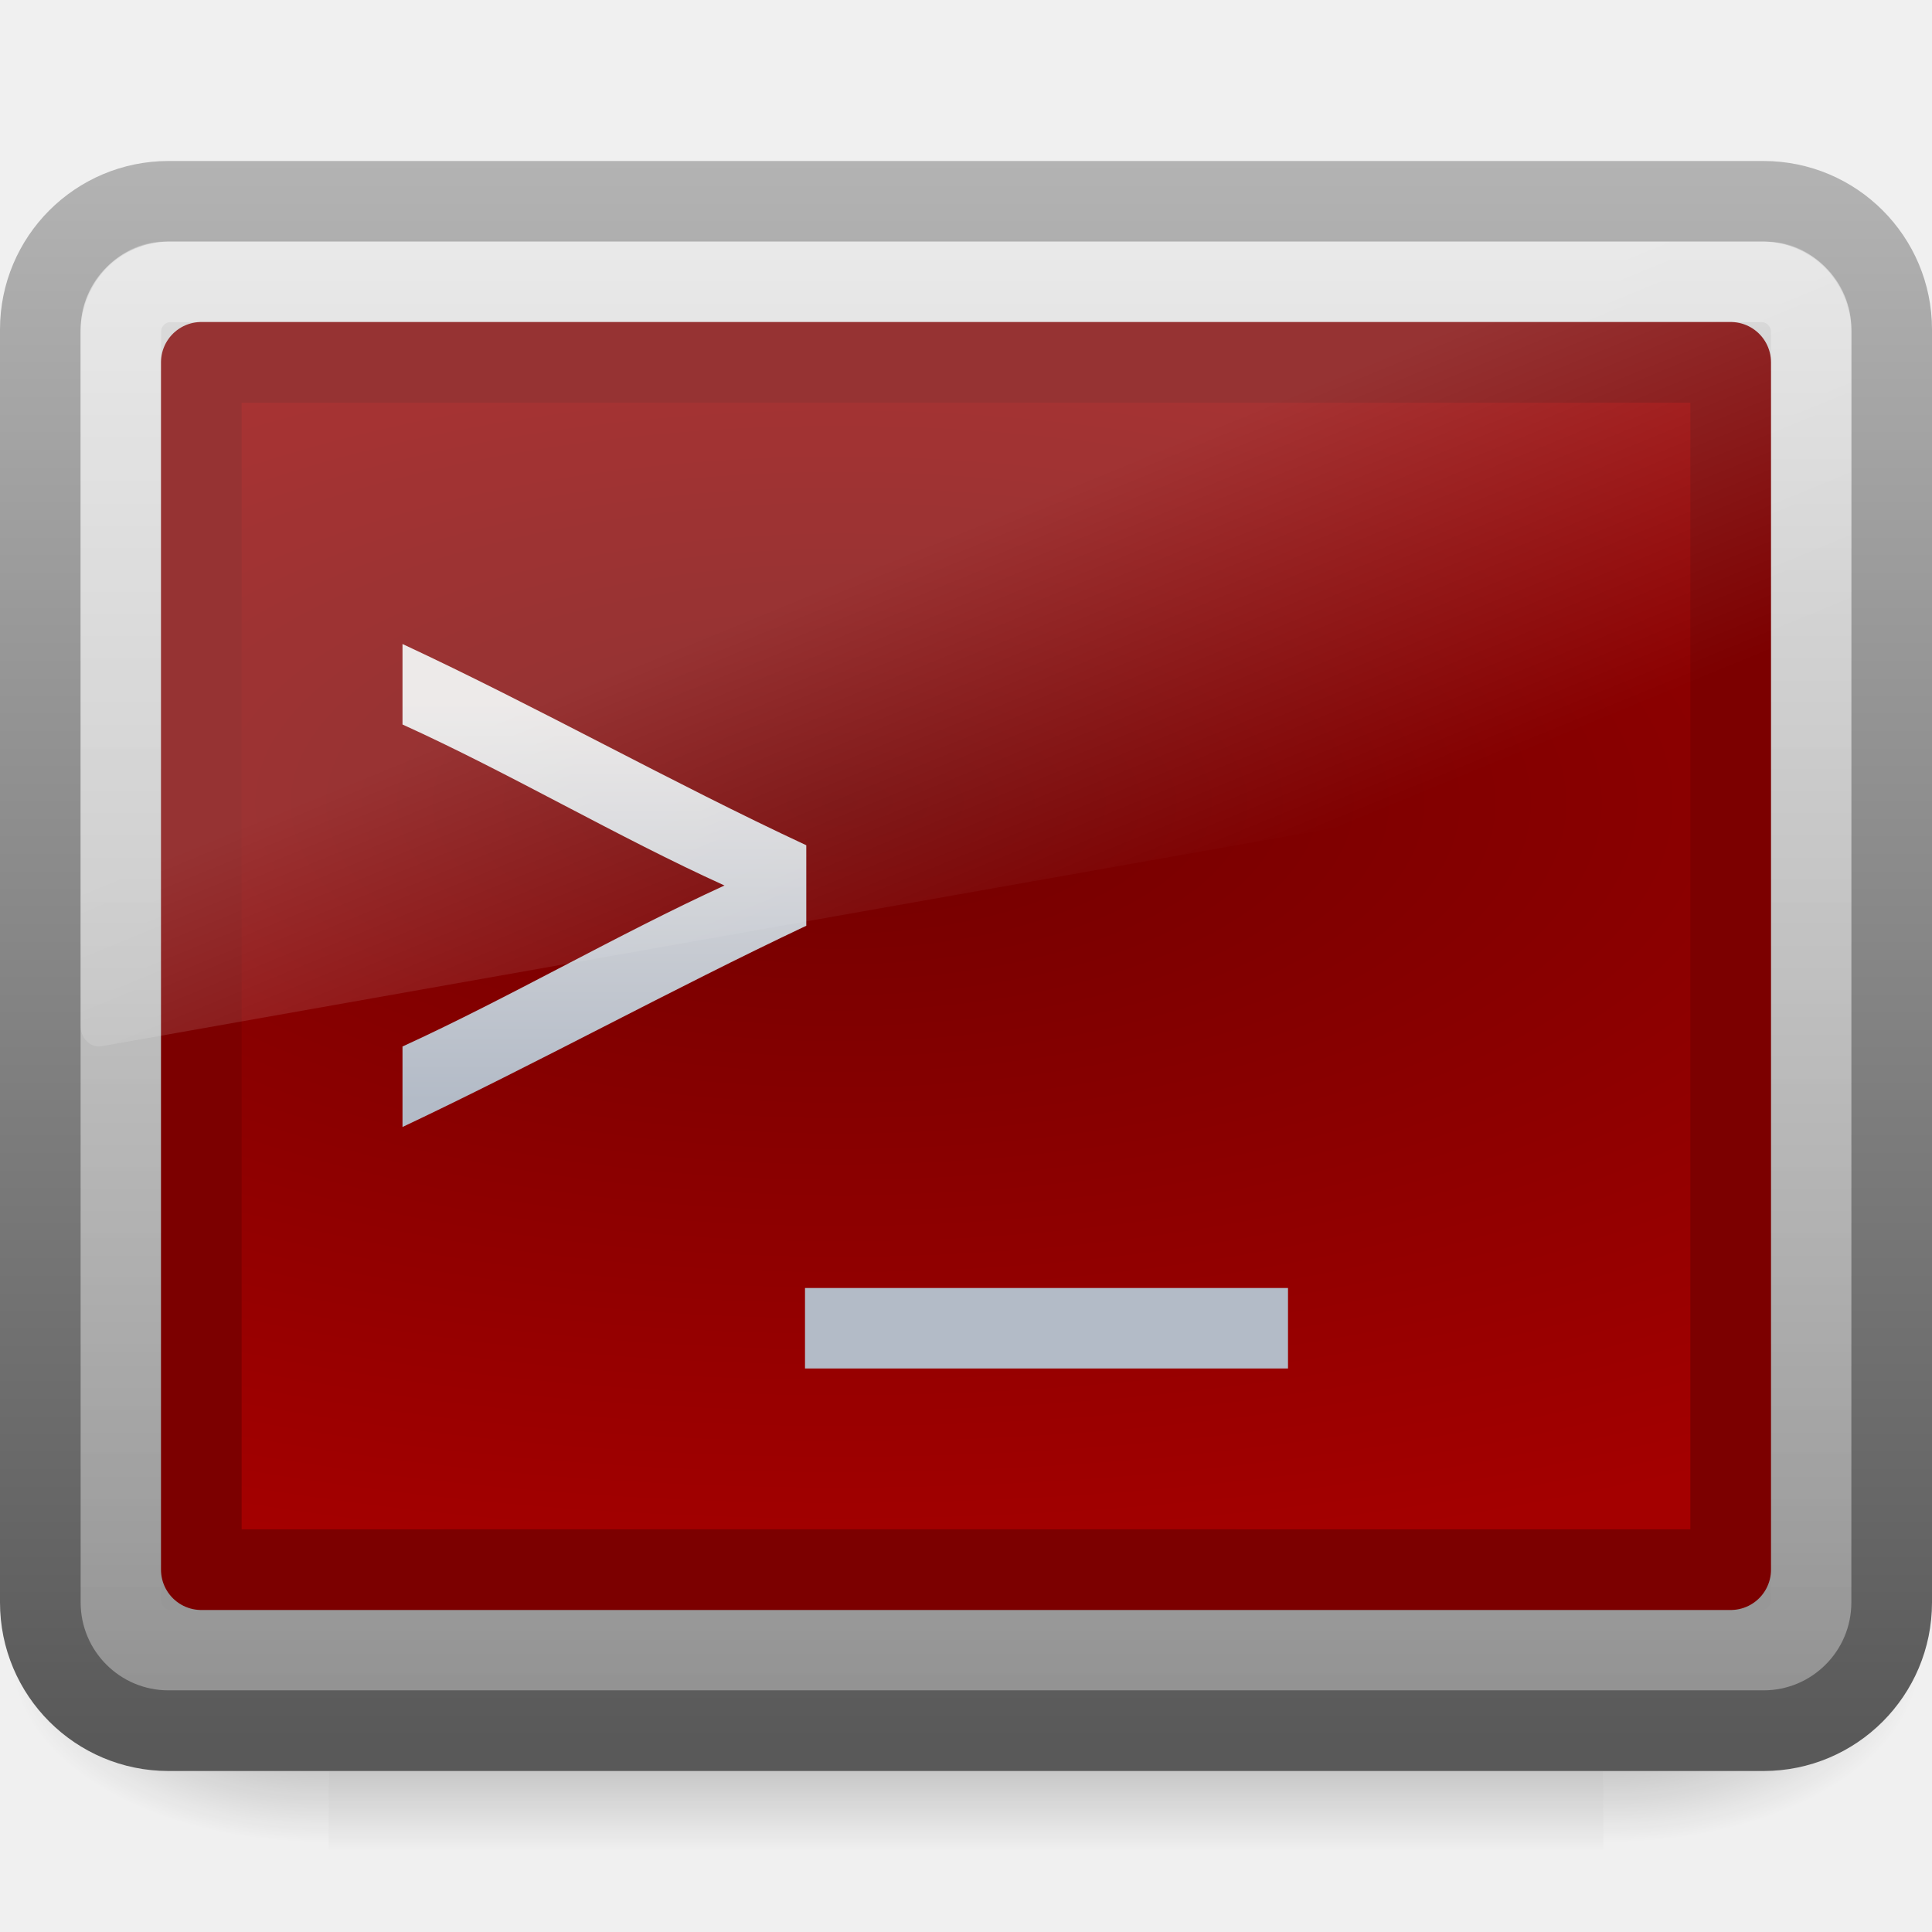
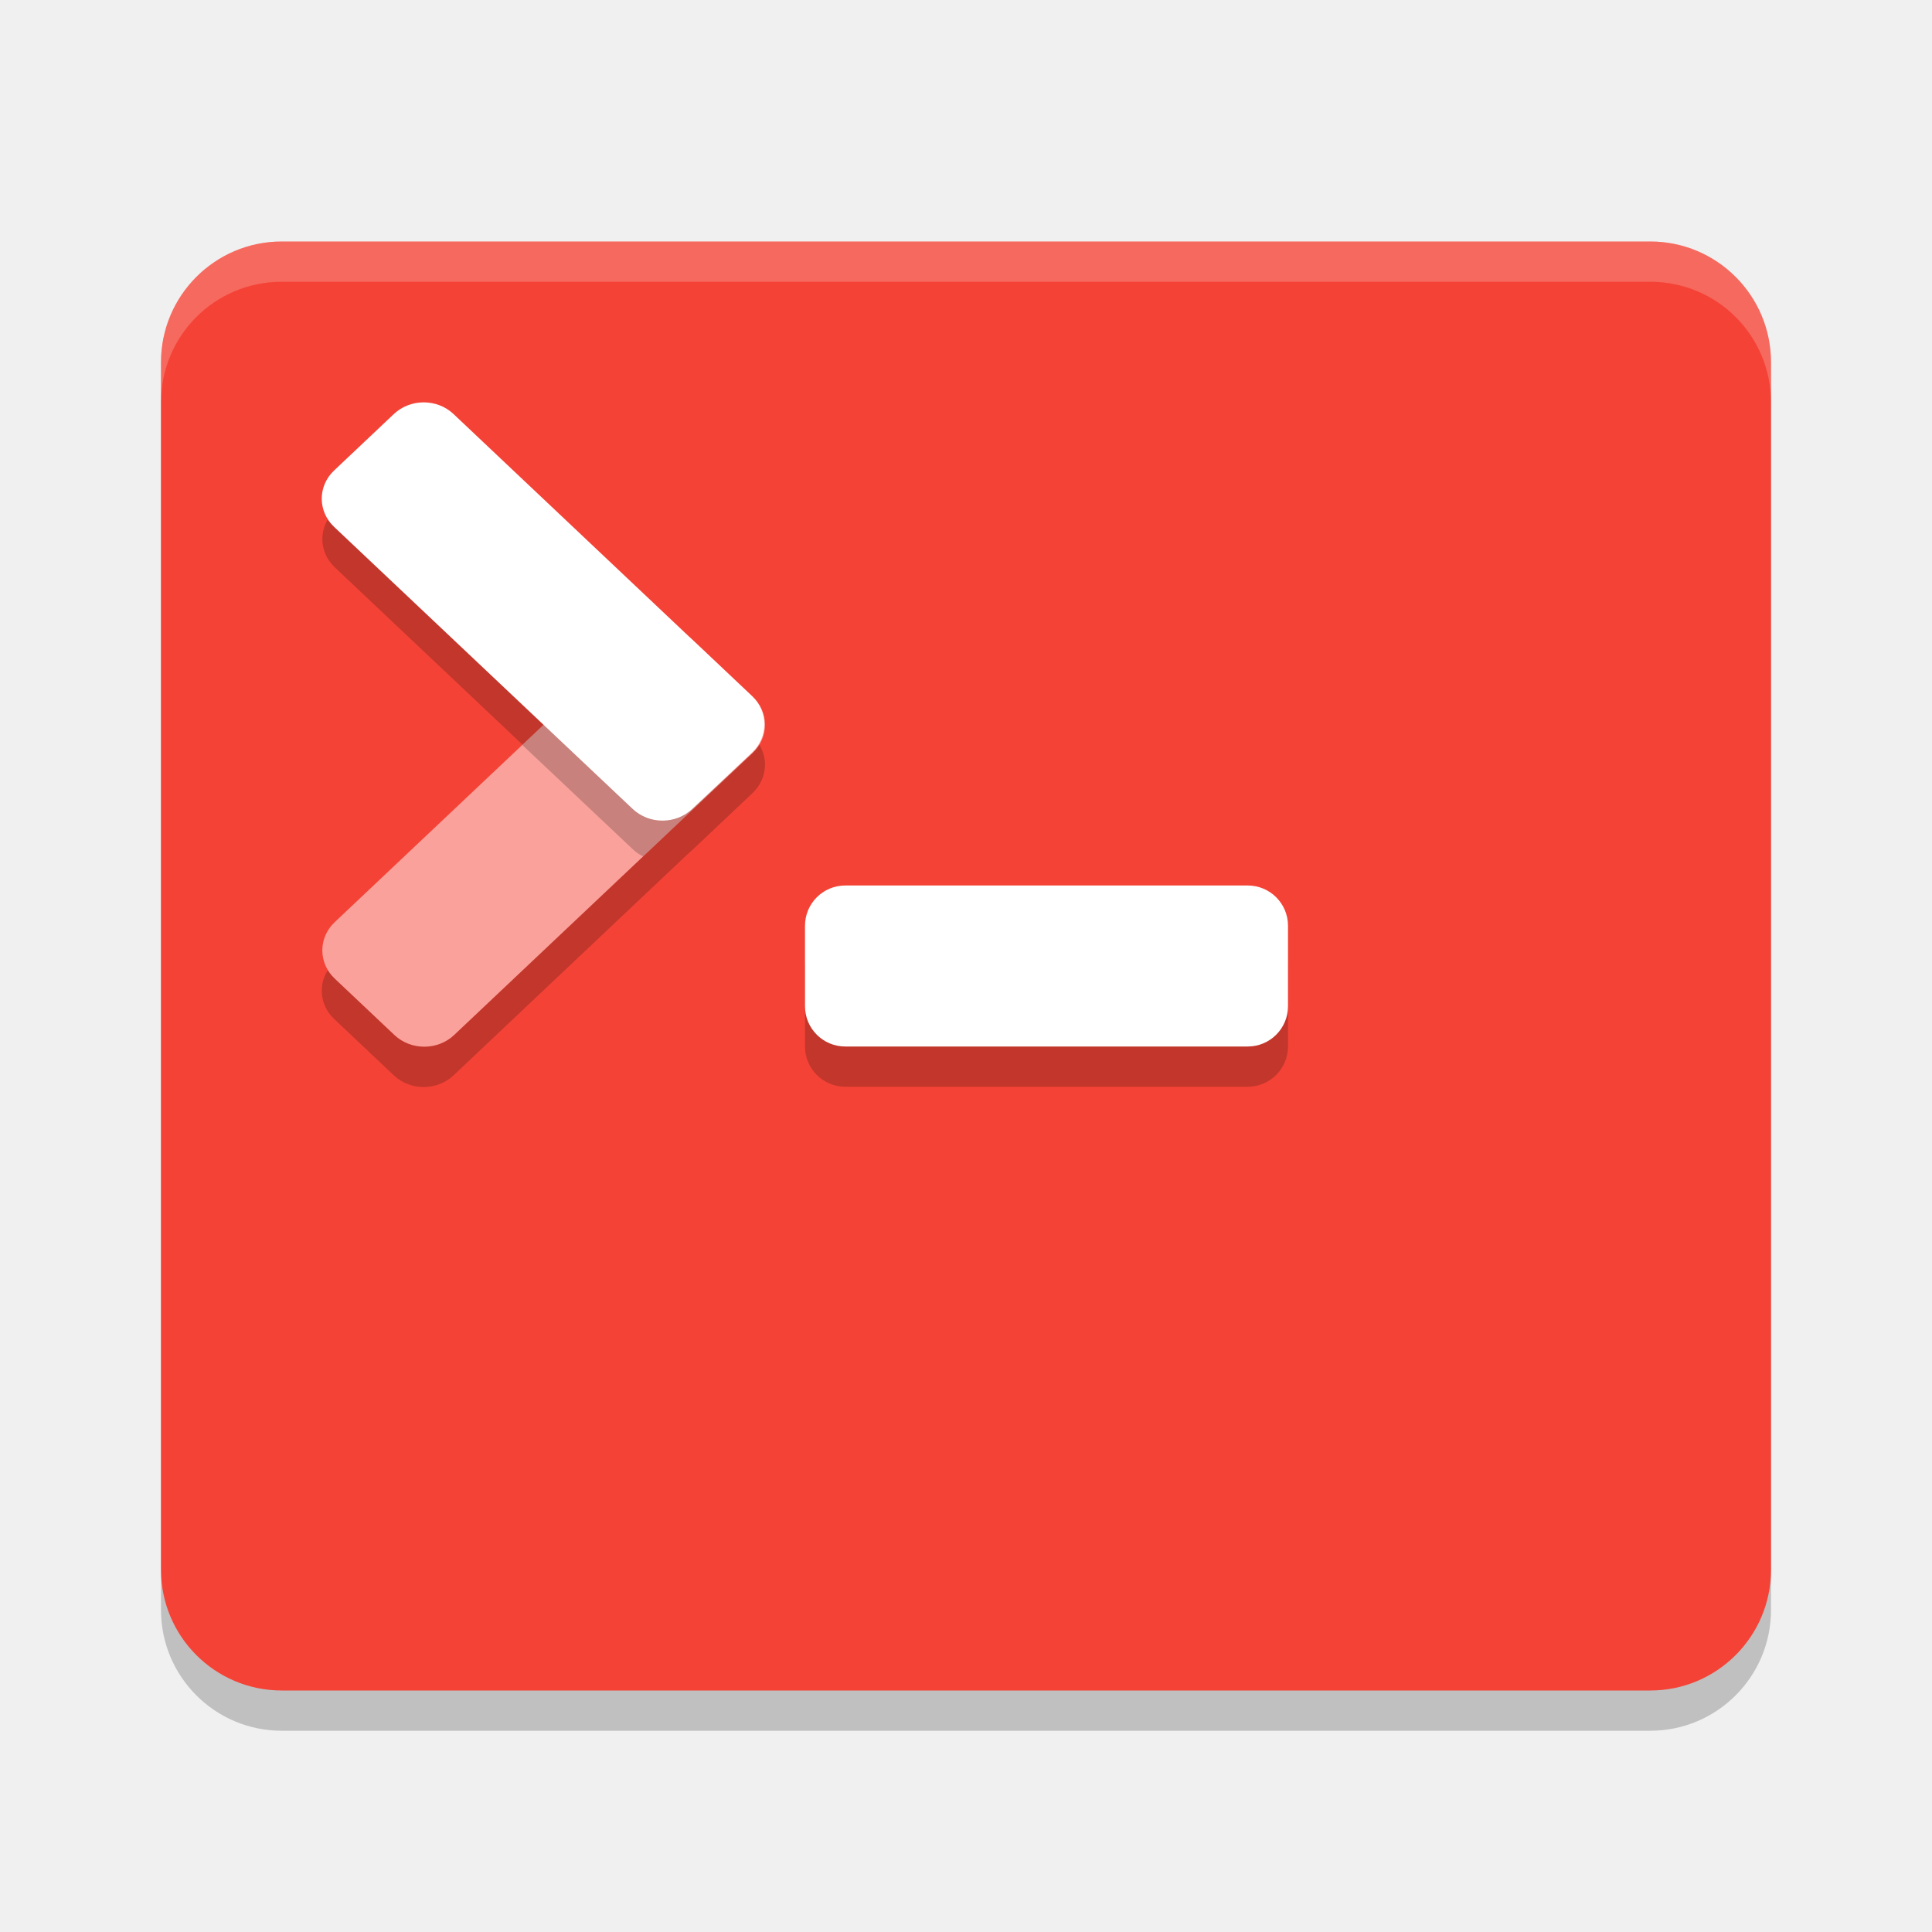
- <svg xmlns="http://www.w3.org/2000/svg" xmlns:xlink="http://www.w3.org/1999/xlink" version="1.0" width="24" height="24" id="svg2">
-   <defs id="defs4">
-     <linearGradient x1="16.626" y1="15.298" x2="20.055" y2="24.628" id="linearGradient3872" xlink:href="#linearGradient8265-821-176-38-919-66-249-2" gradientUnits="userSpaceOnUse" gradientTransform="matrix(0.4789116,0,0,0.5359383,0.5061227,-0.1988816)" />
-     <linearGradient id="linearGradient8265-821-176-38-919-66-249-2">
-       <stop id="stop2687-1" style="stop-color:white;stop-opacity:1" offset="0" />
-       <stop id="stop2689-3" style="stop-color:white;stop-opacity:0" offset="1" />
-     </linearGradient>
-     <linearGradient x1="19.363" y1="20.07" x2="19.363" y2="34.4" id="linearGradient3905" xlink:href="#linearGradient4182" gradientUnits="userSpaceOnUse" gradientTransform="matrix(0.3135284,0,0,0.345551,-0.01645173,1.787422)" />
-     <linearGradient id="linearGradient4182">
-       <stop id="stop4184" style="stop-color:#e8e5e4;stop-opacity:1;" offset="0" />
-       <stop id="stop4186" style="stop-color:#b3bbc7;stop-opacity:1" offset="1" />
-     </linearGradient>
-     <radialGradient cx="16.352" cy="12.225" r="19.17" fx="16.352" fy="12.225" id="radialGradient3911" xlink:href="#linearGradient4128" gradientUnits="userSpaceOnUse" gradientTransform="matrix(0,0.4984012,-1.147966,0,24.46855,1.823392)" />
-     <linearGradient id="linearGradient4128">
-       <stop id="stop4130" style="stop-color:#720000;stop-opacity:1;" offset="0" />
-       <stop id="stop4132" style="stop-color:#a40000;stop-opacity:1;" offset="1" />
-     </linearGradient>
-     <linearGradient x1="22.763" y1="-4.877" x2="22.763" y2="43.844" id="linearGradient3841" xlink:href="#linearGradient2238" gradientUnits="userSpaceOnUse" gradientTransform="matrix(0.4662133,0,0,0.4354479,0.8103191,1.987307)" />
-     <linearGradient id="linearGradient2238">
-       <stop id="stop2240" style="stop-color:white;stop-opacity:1" offset="0" />
-       <stop id="stop2242" style="stop-color:white;stop-opacity:0" offset="1" />
-     </linearGradient>
-     <linearGradient x1="13.424" y1="2" x2="13.424" y2="22.051" id="linearGradient3847" xlink:href="#linearGradient3023" gradientUnits="userSpaceOnUse" />
-     <linearGradient id="linearGradient3023">
-       <stop id="stop3029" style="stop-color:#d8d8d8;stop-opacity:1" offset="0" />
-       <stop id="stop3031" style="stop-color:#8f8f8f;stop-opacity:1" offset="1" />
-     </linearGradient>
-     <linearGradient x1="10.592" y1="44.78" x2="10.592" y2="2.426" id="linearGradient3849" xlink:href="#linearGradient4008-764" gradientUnits="userSpaceOnUse" gradientTransform="matrix(0.4893421,0,0,0.4639192,0.2558016,0.8602544)" />
-     <linearGradient id="linearGradient4008-764">
-       <stop id="stop4334" style="stop-color:#595959;stop-opacity:1" offset="0" />
-       <stop id="stop4336" style="stop-color:#b3b3b3;stop-opacity:1" offset="1" />
-     </linearGradient>
-     <linearGradient x1="302.857" y1="366.648" x2="302.857" y2="609.505" id="linearGradient2660" xlink:href="#linearGradient5048" gradientUnits="userSpaceOnUse" gradientTransform="matrix(2.774389,0,0,1.969706,-1892.179,-872.8854)" />
-     <linearGradient id="linearGradient5048">
-       <stop id="stop5050" style="stop-color:black;stop-opacity:0" offset="0" />
-       <stop id="stop5056" style="stop-color:black;stop-opacity:1" offset="0.5" />
-       <stop id="stop5052" style="stop-color:black;stop-opacity:0" offset="1" />
-     </linearGradient>
-     <radialGradient cx="605.714" cy="486.648" r="117.143" fx="605.714" fy="486.648" id="radialGradient2662" xlink:href="#linearGradient5060" gradientUnits="userSpaceOnUse" gradientTransform="matrix(2.774389,0,0,1.969706,-1891.633,-872.8854)" />
-     <linearGradient id="linearGradient5060">
-       <stop id="stop5062" style="stop-color:black;stop-opacity:1" offset="0" />
-       <stop id="stop5064" style="stop-color:black;stop-opacity:0" offset="1" />
-     </linearGradient>
-     <radialGradient cx="605.714" cy="486.648" r="117.143" fx="605.714" fy="486.648" id="radialGradient3976" xlink:href="#linearGradient5060" gradientUnits="userSpaceOnUse" gradientTransform="matrix(-2.774389,0,0,1.969706,112.7623,-872.8854)" />
-   </defs>
-   <g id="layer1">
-     <g transform="matrix(0.01182016,0,0,0.00990682,22.51327,19.75393)" id="g5022">
-       <rect width="1339.633" height="478.357" x="-1559.252" y="-150.697" id="rect2969" style="opacity:0.402;fill:url(#linearGradient2660);fill-opacity:1;fill-rule:nonzero;stroke:none;stroke-width:1;marker:none;visibility:visible;display:inline;overflow:visible" />
-       <path d="m -219.619,-150.68 c 0,0 0,478.331 0,478.331 142.874,0.9 345.4,-107.17 345.4,-239.196 0,-132.027 -159.437,-239.135 -345.4,-239.135 z" id="path2971" style="opacity:0.402;fill:url(#radialGradient2662);fill-opacity:1;fill-rule:nonzero;stroke:none;stroke-width:1;marker:none;visibility:visible;display:inline;overflow:visible" />
-       <path d="m -1559.252,-150.68 c 0,0 0,478.331 0,478.331 -142.874,0.9 -345.4,-107.17 -345.4,-239.196 0,-132.027 159.437,-239.135 345.4,-239.135 z" id="path2973" style="opacity:0.402;fill:url(#radialGradient3976);fill-opacity:1;fill-rule:nonzero;stroke:none;stroke-width:1;marker:none;visibility:visible;display:inline;overflow:visible" />
-     </g>
-     <rect width="22.998" height="18.998" rx="1.592" ry="1.592" x="0.501" y="2.501" id="rect1316" style="fill:url(#linearGradient3847);fill-opacity:1;fill-rule:evenodd;stroke:url(#linearGradient3849);stroke-width:1.002;stroke-linecap:round;stroke-linejoin:round;stroke-miterlimit:4;stroke-opacity:1;stroke-dasharray:none;stroke-dashoffset:0" />
-     <rect width="20.998" height="16.998" rx="0.618" ry="0.618" x="1.501" y="3.501" id="rect2232" style="opacity:0.4;fill:none;stroke:url(#linearGradient3841);stroke-width:1.002;stroke-linecap:round;stroke-linejoin:round;stroke-miterlimit:4;stroke-opacity:1;stroke-dasharray:none;stroke-dashoffset:0" />
-     <rect width="18.998" height="14.998" rx="0" ry="0" x="2.501" y="4.501" id="rect1314" style="fill:url(#radialGradient3911);fill-opacity:1;fill-rule:evenodd;stroke:#7c0000;stroke-width:1.002;stroke-linecap:round;stroke-linejoin:round;stroke-miterlimit:4;stroke-opacity:1;stroke-dasharray:none;stroke-dashoffset:0" />
-     <path d="m 10.016,11.5 c -1.672,0.79 -3.344,1.71 -5.016,2.5 0,-0.344 0,-0.656 0,-1 1.324,-0.606 2.676,-1.394 4,-2 -1.324,-0.6 -2.676,-1.4 -4,-2 0,-0.338 0,-0.662 0,-1 C 6.672,8.779 8.344,9.721 10.016,10.5 c 0,0.319 0,0.681 0,1 z M 16,16 c 0,0.333 0,0.667 0,1 -1.834,0 -4.166,0 -6,0 0,-0.333 0,-0.667 0,-1 1.834,0 4.166,0 6,0 z" id="text4138" style="font-size:22.238px;font-style:normal;font-variant:normal;font-weight:normal;font-stretch:normal;text-align:start;line-height:125%;writing-mode:lr-tb;text-anchor:start;fill:url(#linearGradient3905);fill-opacity:1;stroke:none;font-family:OpenSymbol;-inkscape-font-specification:OpenSymbol" />
-     <path d="m 2.048,3 c -0.579,0 -1.048,0.525 -1.048,1.172 l 0,8.575 c 0.001,0.072 0.03,0.14 0.078,0.188 0.048,0.048 0.112,0.071 0.176,0.063 L 22.805,9.18 c 0.111,-0.02 0.193,-0.126 0.195,-0.251 l 0,-4.756 c 0,-0.648 -0.469,-1.172 -1.048,-1.172 l -19.905,0 z" id="path2976" style="opacity:0.2;fill:url(#linearGradient3872);fill-opacity:1;fill-rule:evenodd;stroke:none" />
+ <svg xmlns="http://www.w3.org/2000/svg" width="24" height="24" version="1" id="svg8">
+   <defs id="defs8" />
+   <rect style="opacity:0.2" width="20" height="18" x="2" y="3.5" rx="1.5" ry="1.5" id="rect1" />
+   <rect style="fill:#f44336" width="20" height="18" x="2" y="3" rx="1.5" ry="1.5" id="rect2" />
+   <path style="opacity:0.2;fill:#ffffff" d="M 3.5,3 C 2.669,3 2,3.669 2,4.5 V 5 C 2,4.169 2.669,3.5 3.5,3.5 h 17 C 21.331,3.5 22,4.169 22,5 V 4.5 C 22,3.669 21.331,3 20.5,3 Z" id="path2" />
+   <rect style="opacity:0.2" width="6" height="2" x="10" y="11.5" rx=".5" ry=".5" id="rect3" />
+   <rect style="fill:#ffffff" width="6" height="2" x="10" y="11" rx=".5" ry=".5" id="rect4" />
+   <g style="opacity:0.2" id="g6">
+     <rect width="6.122" height="2.041" x="-6.36" y="11.56" rx=".51" ry=".51" transform="matrix(0.7268581,-0.6867876,0.7268581,0.6867876,0,0)" id="rect5" />
+     <rect width="6.122" height="2.041" x="7.48" y="-2.27" rx=".51" ry=".51" transform="matrix(0.7268581,0.6867876,0.7268581,-0.6867876,0,0)" id="rect6" />
  </g>
+   <rect style="fill:#faa19b" width="6.122" height="2.041" x="-5.99" y="11.2" rx=".51" ry=".51" transform="matrix(0.72686,-0.68679,0.72686,0.68679,0,0)" id="rect7" />
+   <rect style="fill:#ffffff" width="6.122" height="2.041" x="7.11" y="-1.91" rx=".51" ry=".51" transform="matrix(0.72686,0.68679,0.72686,-0.68679,0,0)" id="rect8" />
+   <path style="opacity:0.2" transform="matrix(0.72686,0.68679,0.72686,-0.68679,0,0)" d="M 11.2,-1.911 11.2,-2.274 13.086,-2.273 C 13.14,-2.273 13.192,-2.265 13.24,-2.25 L 13.241,-0.378 13.231,-1.4 C 13.231,-1.683 13.005,-1.909 12.722,-1.909 Z" id="path8" />
</svg>
